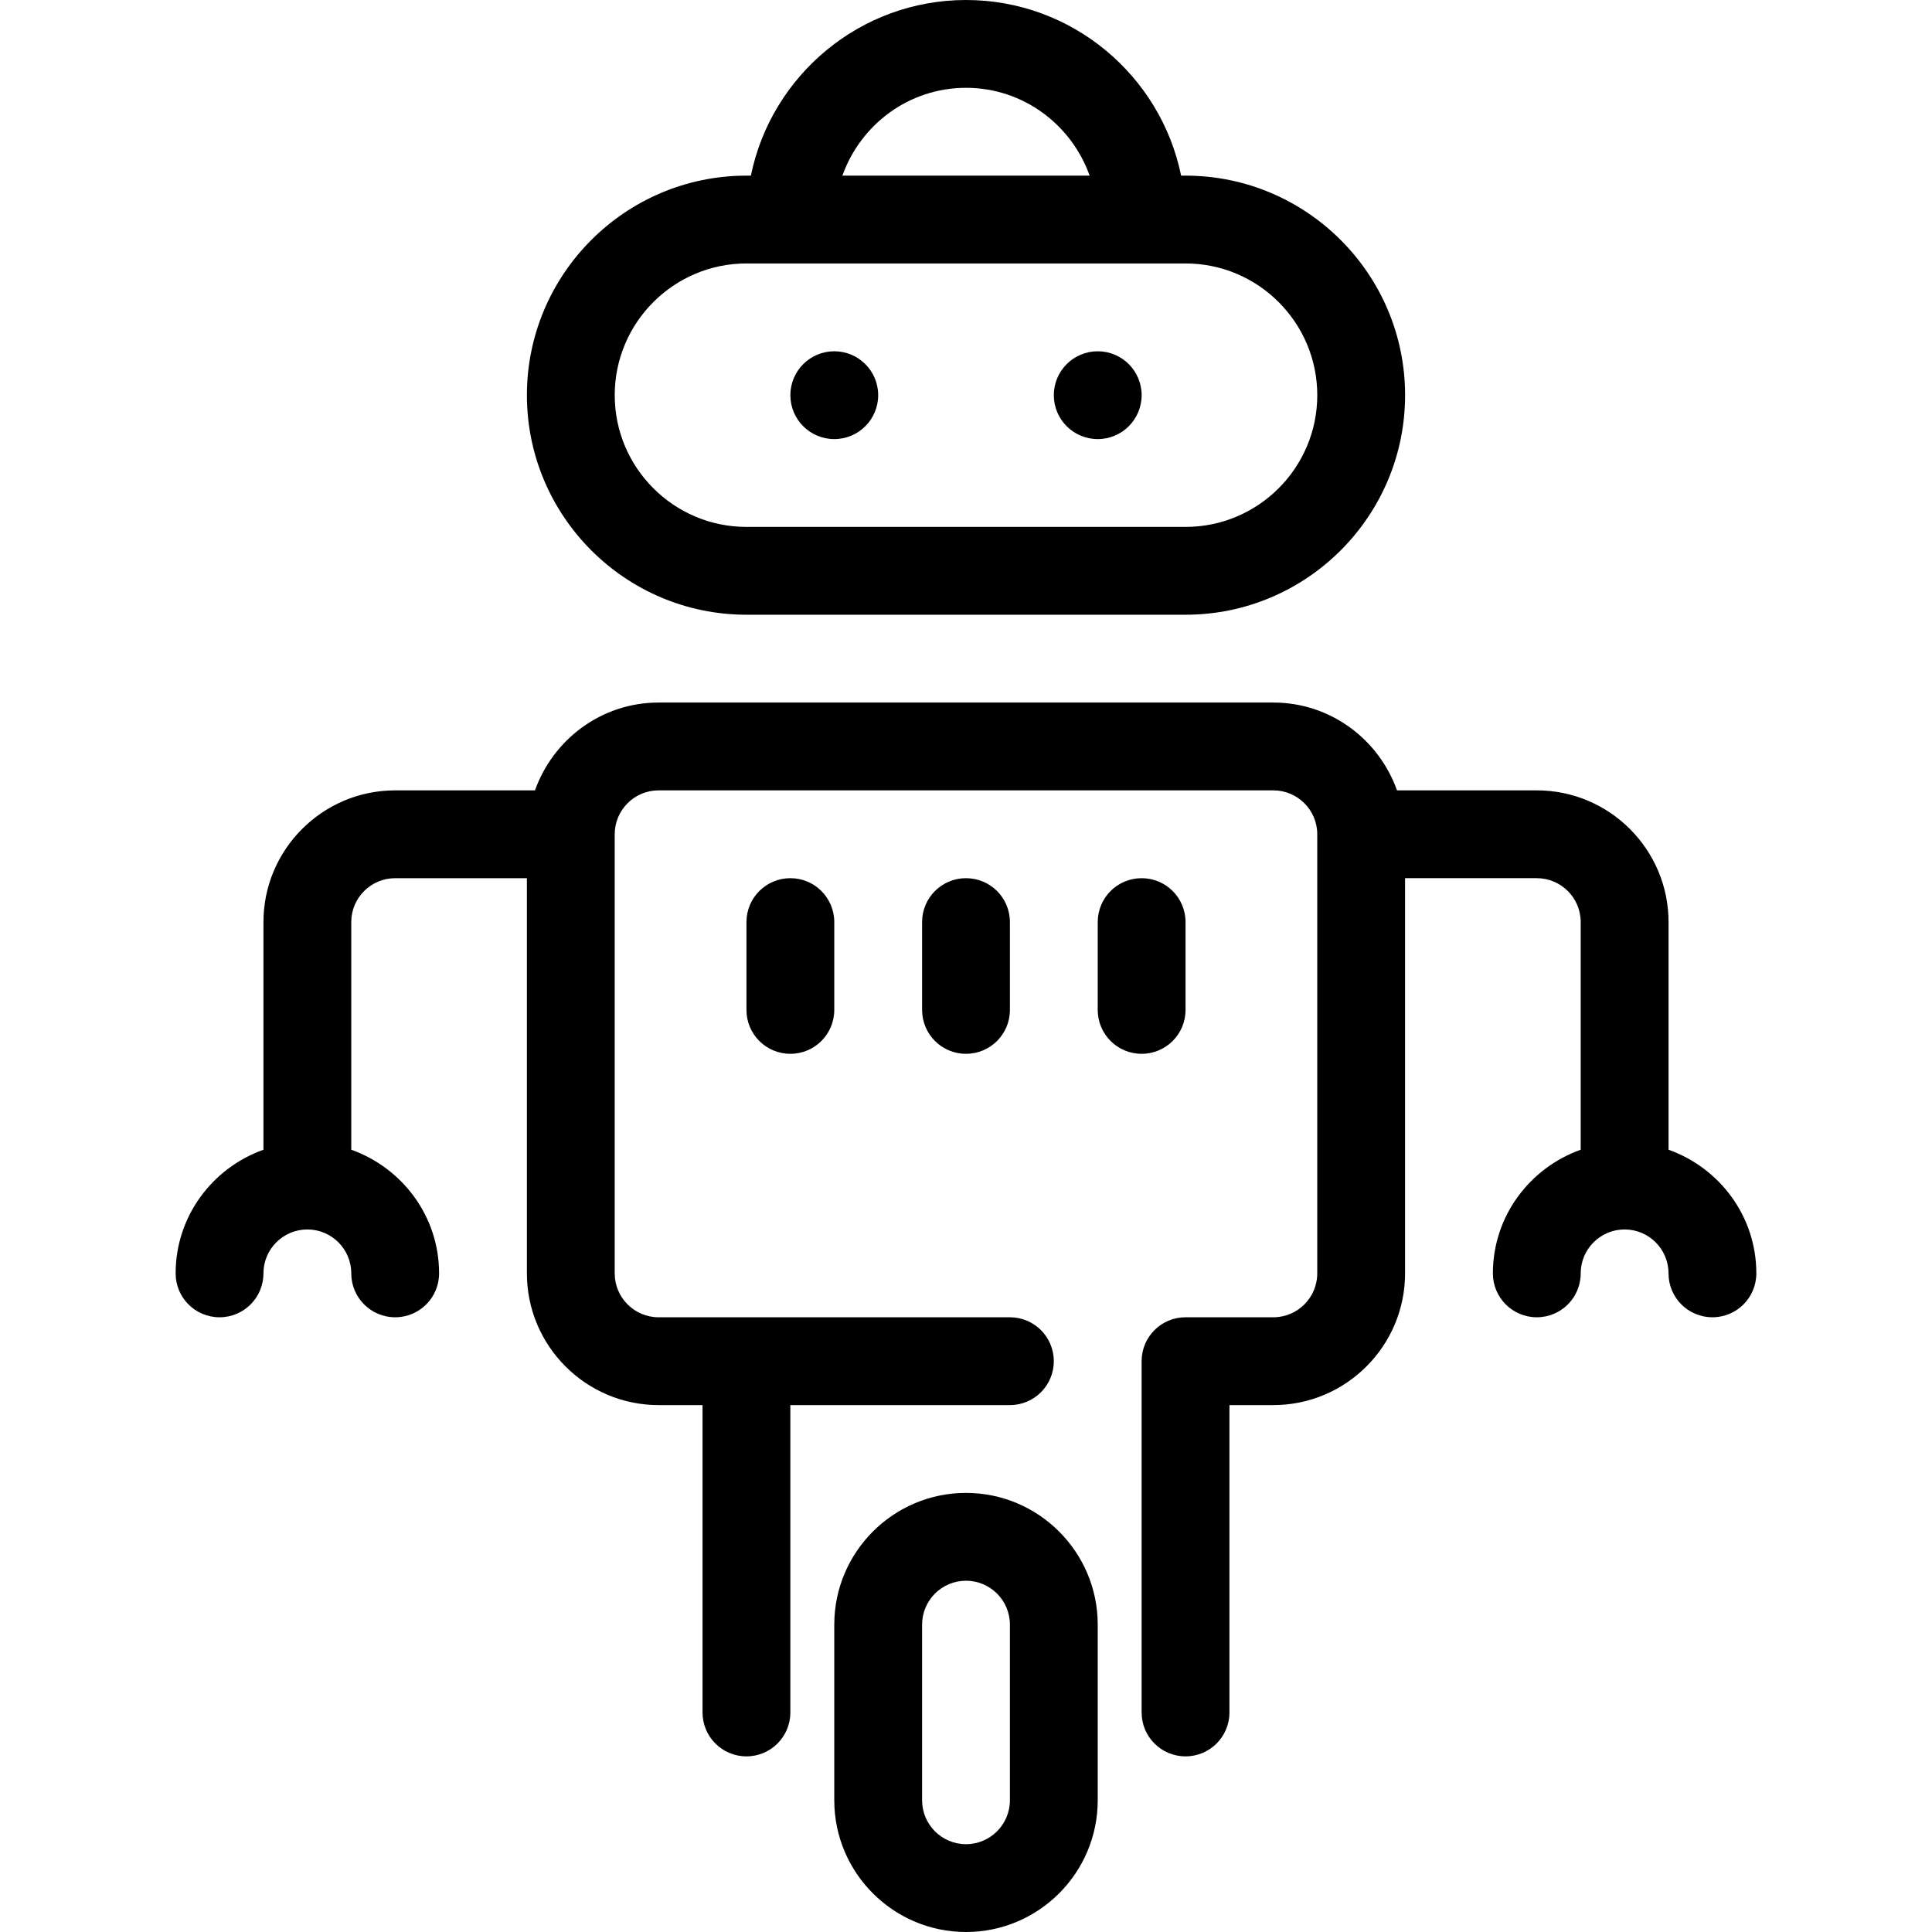
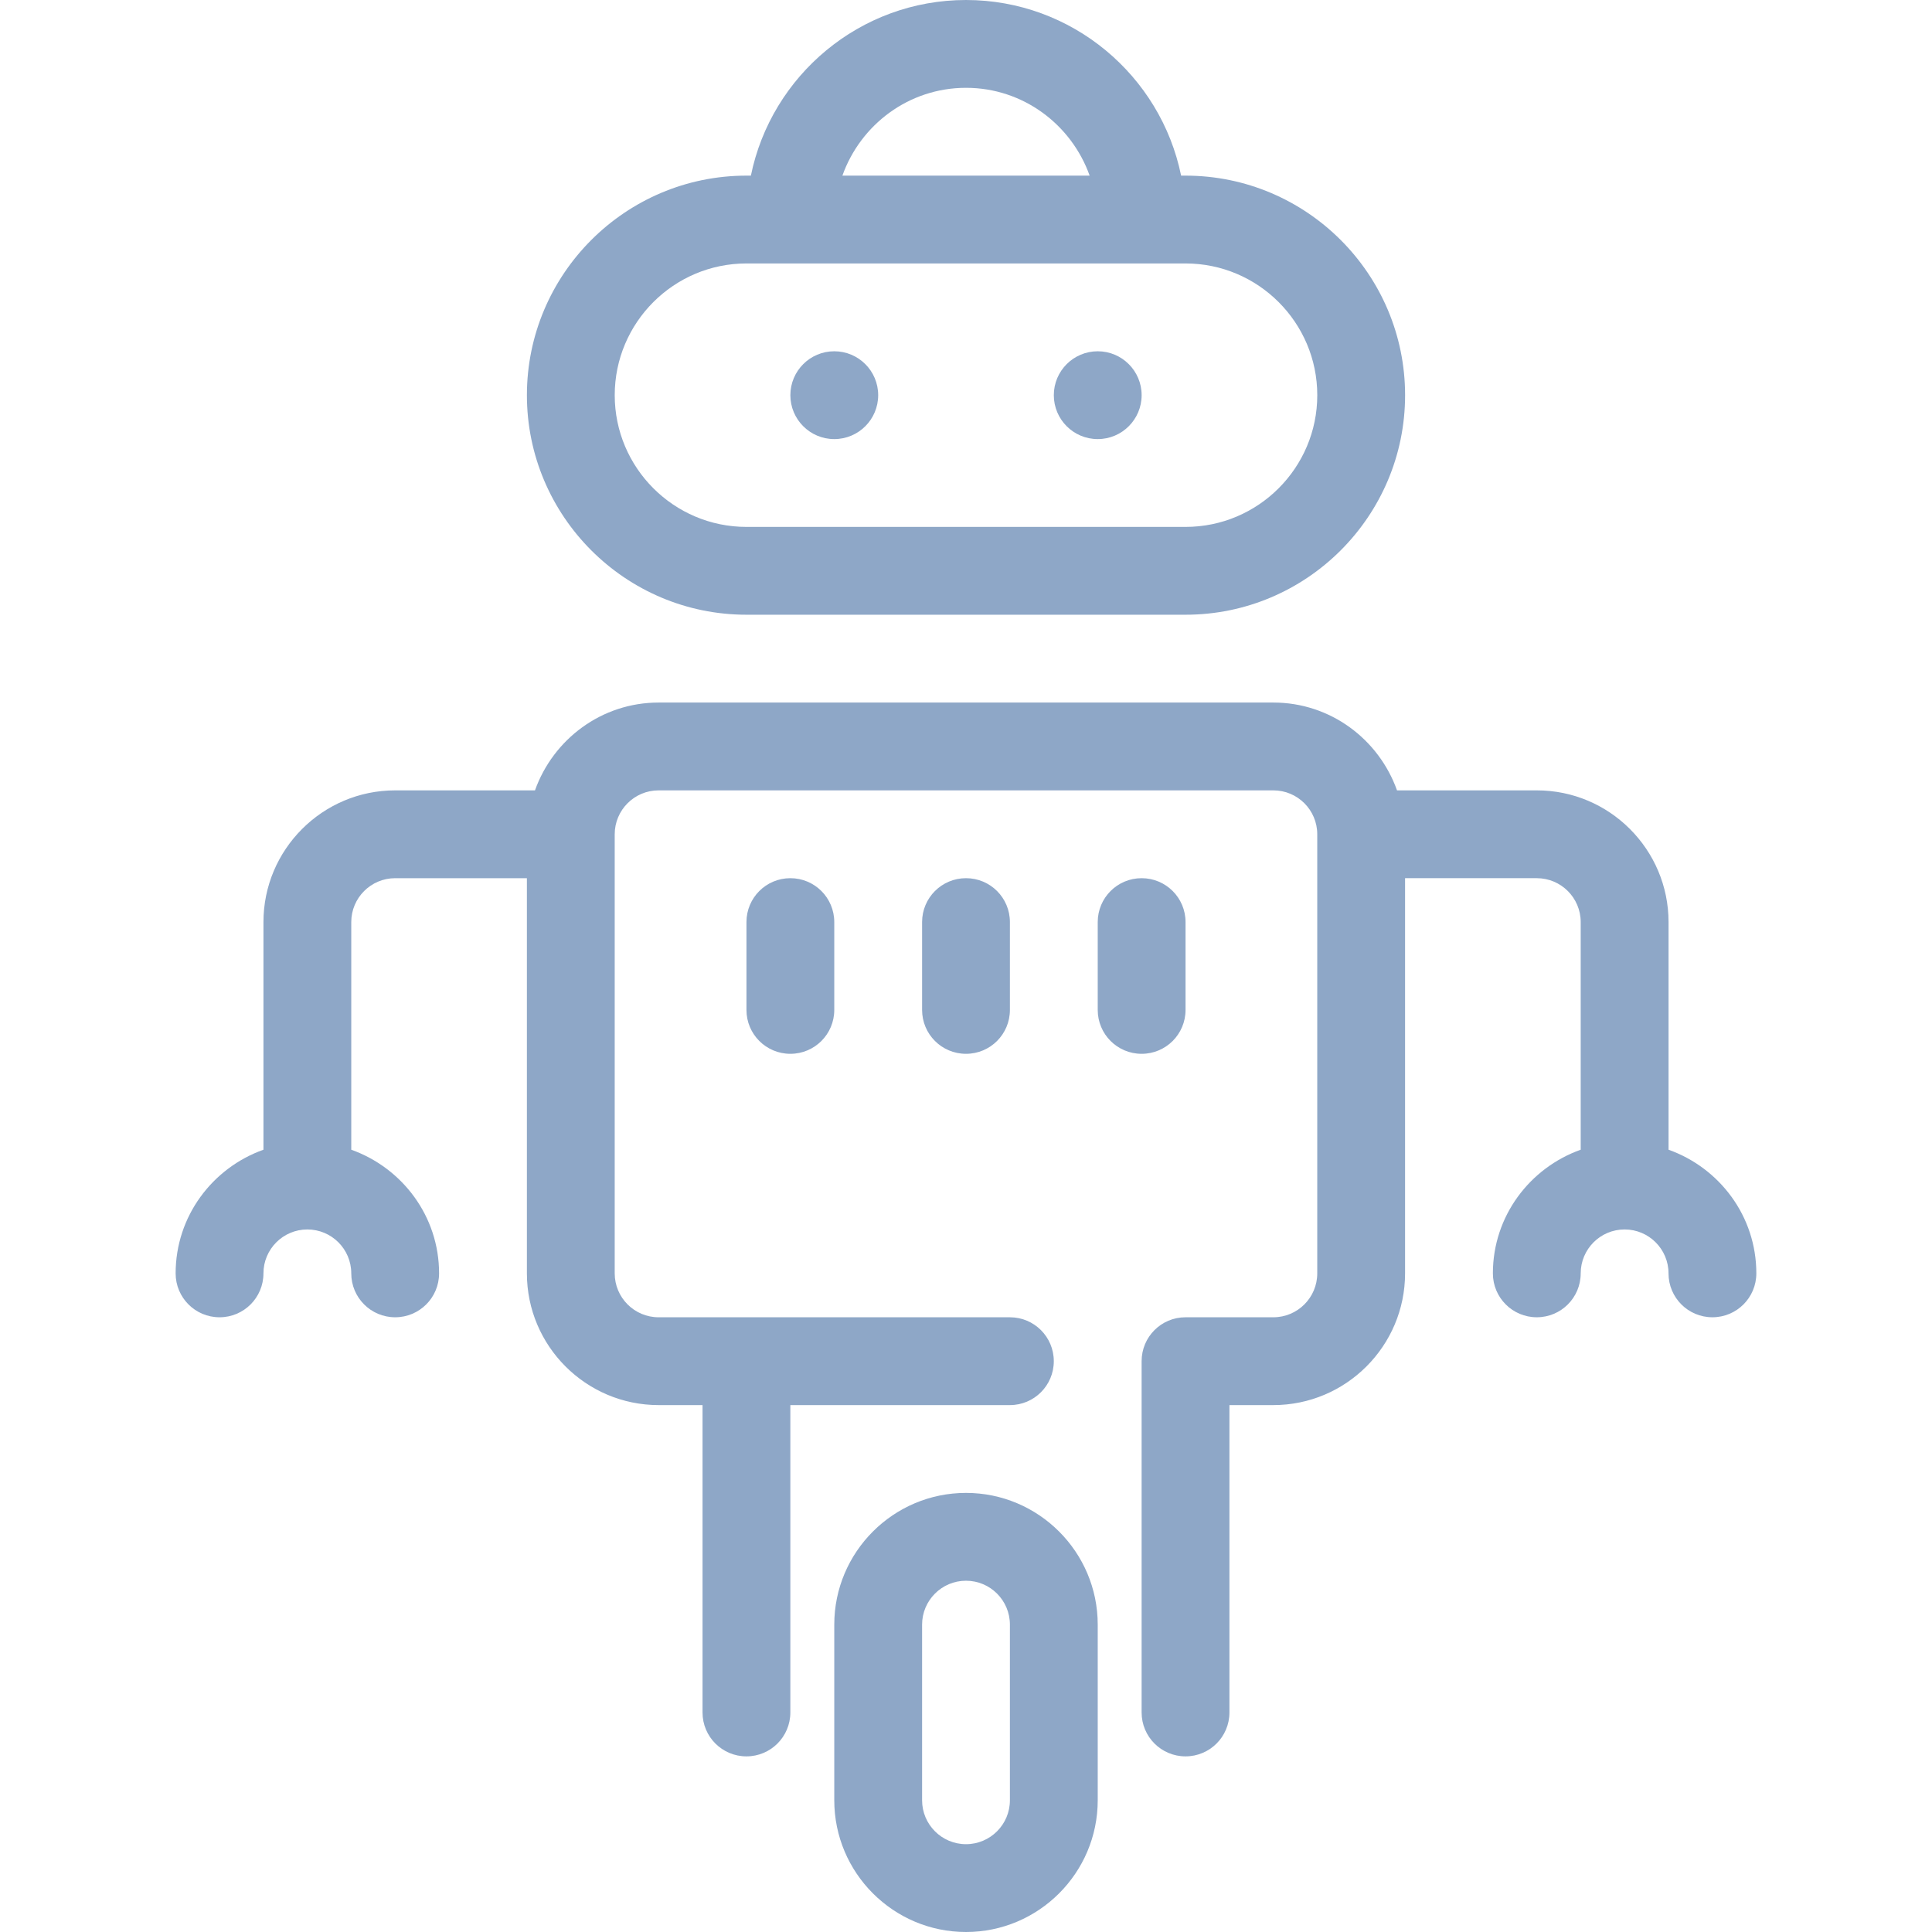
- <svg xmlns="http://www.w3.org/2000/svg" version="1.1" id="Layer_1" x="0px" y="0px" viewBox="0 0 512 512" style="enable-background:new 0 0 512 512;" xml:space="preserve">
+ <svg xmlns="http://www.w3.org/2000/svg" version="1.1" id="Layer_1" x="0px" y="0px" fill="#8ea7c7" viewBox="0 0 512 512" style="enable-background:new 0 0 512 512;" xml:space="preserve">
  <g>
    <g>
      <circle cx="221.091" cy="104.727" r="11.636" />
    </g>
  </g>
  <g>
    <g>
      <circle cx="290.909" cy="104.727" r="11.636" />
    </g>
  </g>
  <g>
    <g>
      <path d="M442.182,304.687v-60.323c0-19.247-15.663-34.909-34.909-34.909h-37.05c-4.817-13.51-17.617-23.273-32.768-23.273H174.545    c-15.151,0-27.951,9.763-32.768,23.273h-37.05c-19.247,0-34.909,15.663-34.909,34.909v60.323    c-13.51,4.817-23.273,17.617-23.273,32.768c0,6.435,5.201,11.636,11.636,11.636c6.435,0,11.636-5.201,11.636-11.636    c0-6.423,5.213-11.636,11.636-11.636s11.636,5.213,11.636,11.636c0,6.435,5.201,11.636,11.636,11.636    c6.435,0,11.636-5.201,11.636-11.636c0-15.151-9.763-27.951-23.273-32.768v-60.323c0-6.423,5.213-11.636,11.636-11.636h34.909    v104.727c0,19.247,15.663,34.909,34.909,34.909h11.636v81.455c0,6.435,5.201,11.636,11.636,11.636    c6.435,0,11.636-5.201,11.636-11.636v-81.455h58.182c6.435,0,11.636-5.201,11.636-11.636c0-6.435-5.201-11.636-11.636-11.636    h-93.091c-6.423,0-11.636-5.213-11.636-11.636V221.091c0-6.423,5.213-11.636,11.636-11.636h162.909    c6.423,0,11.636,5.213,11.636,11.636v116.364c0,6.423-5.213,11.636-11.636,11.636h-23.273c-6.435,0-11.636,5.201-11.636,11.636    v93.091c0,6.435,5.201,11.636,11.636,11.636c6.435,0,11.636-5.201,11.636-11.636v-81.455h11.636    c19.247,0,34.909-15.663,34.909-34.909V232.727h34.909c6.423,0,11.636,5.213,11.636,11.636v60.323    c-13.51,4.817-23.273,17.617-23.273,32.768c0,6.435,5.201,11.636,11.636,11.636c6.435,0,11.636-5.201,11.636-11.636    c0-6.423,5.213-11.636,11.636-11.636c6.423,0,11.636,5.213,11.636,11.636c0,6.435,5.201,11.636,11.636,11.636    s11.636-5.201,11.636-11.636C465.455,322.304,455.692,309.504,442.182,304.687z" />
    </g>
  </g>
  <g>
    <g>
      <path d="M314.182,46.545h-1.175C307.596,20.026,284.09,0,256,0c-28.09,0-51.596,20.026-57.007,46.545h-1.175    c-32.081,0-58.182,26.1-58.182,58.182c0,32.081,26.1,58.182,58.182,58.182h116.364c32.081,0,58.182-26.1,58.182-58.182    C372.364,72.646,346.263,46.545,314.182,46.545z M256,23.273c15.151,0,27.951,9.763,32.768,23.273h-65.524    C228.049,33.036,240.849,23.273,256,23.273z M314.182,139.636H197.818c-19.247,0-34.909-15.663-34.909-34.909    c0-19.247,15.663-34.909,34.909-34.909h116.364c19.247,0,34.909,15.663,34.909,34.909    C349.091,123.974,333.428,139.636,314.182,139.636z" />
    </g>
  </g>
  <g>
    <g>
      <path d="M256,232.727c-6.435,0-11.636,5.201-11.636,11.636v23.273c0,6.435,5.201,11.636,11.636,11.636    c6.435,0,11.636-5.201,11.636-11.636v-23.273C267.636,237.929,262.435,232.727,256,232.727z" />
    </g>
  </g>
  <g>
    <g>
      <path d="M302.545,232.727c-6.435,0-11.636,5.201-11.636,11.636v23.273c0,6.435,5.201,11.636,11.636,11.636    c6.435,0,11.636-5.201,11.636-11.636v-23.273C314.182,237.929,308.98,232.727,302.545,232.727z" />
    </g>
  </g>
  <g>
    <g>
      <path d="M209.454,232.727c-6.435,0-11.636,5.201-11.636,11.636v23.273c0,6.435,5.201,11.636,11.636,11.636    c6.435,0,11.636-5.201,11.636-11.636v-23.273C221.091,237.929,215.889,232.727,209.454,232.727z" />
    </g>
  </g>
  <g>
    <g>
      <path d="M256,395.636c-19.247,0-34.909,15.663-34.909,34.909v46.545C221.091,496.337,236.753,512,256,512    s34.909-15.663,34.909-34.909v-46.545C290.909,411.299,275.246,395.636,256,395.636z M267.636,477.091    c0,6.423-5.213,11.636-11.636,11.636s-11.636-5.213-11.636-11.636v-46.545c0-6.423,5.213-11.636,11.636-11.636    s11.636,5.213,11.636,11.636V477.091z" />
    </g>
  </g>
  <g>
</g>
  <g>
</g>
  <g>
</g>
  <g>
</g>
  <g>
</g>
  <g>
</g>
  <g>
</g>
  <g>
</g>
  <g>
</g>
  <g>
</g>
  <g>
</g>
  <g>
</g>
  <g>
</g>
  <g>
</g>
  <g>
</g>
</svg>
